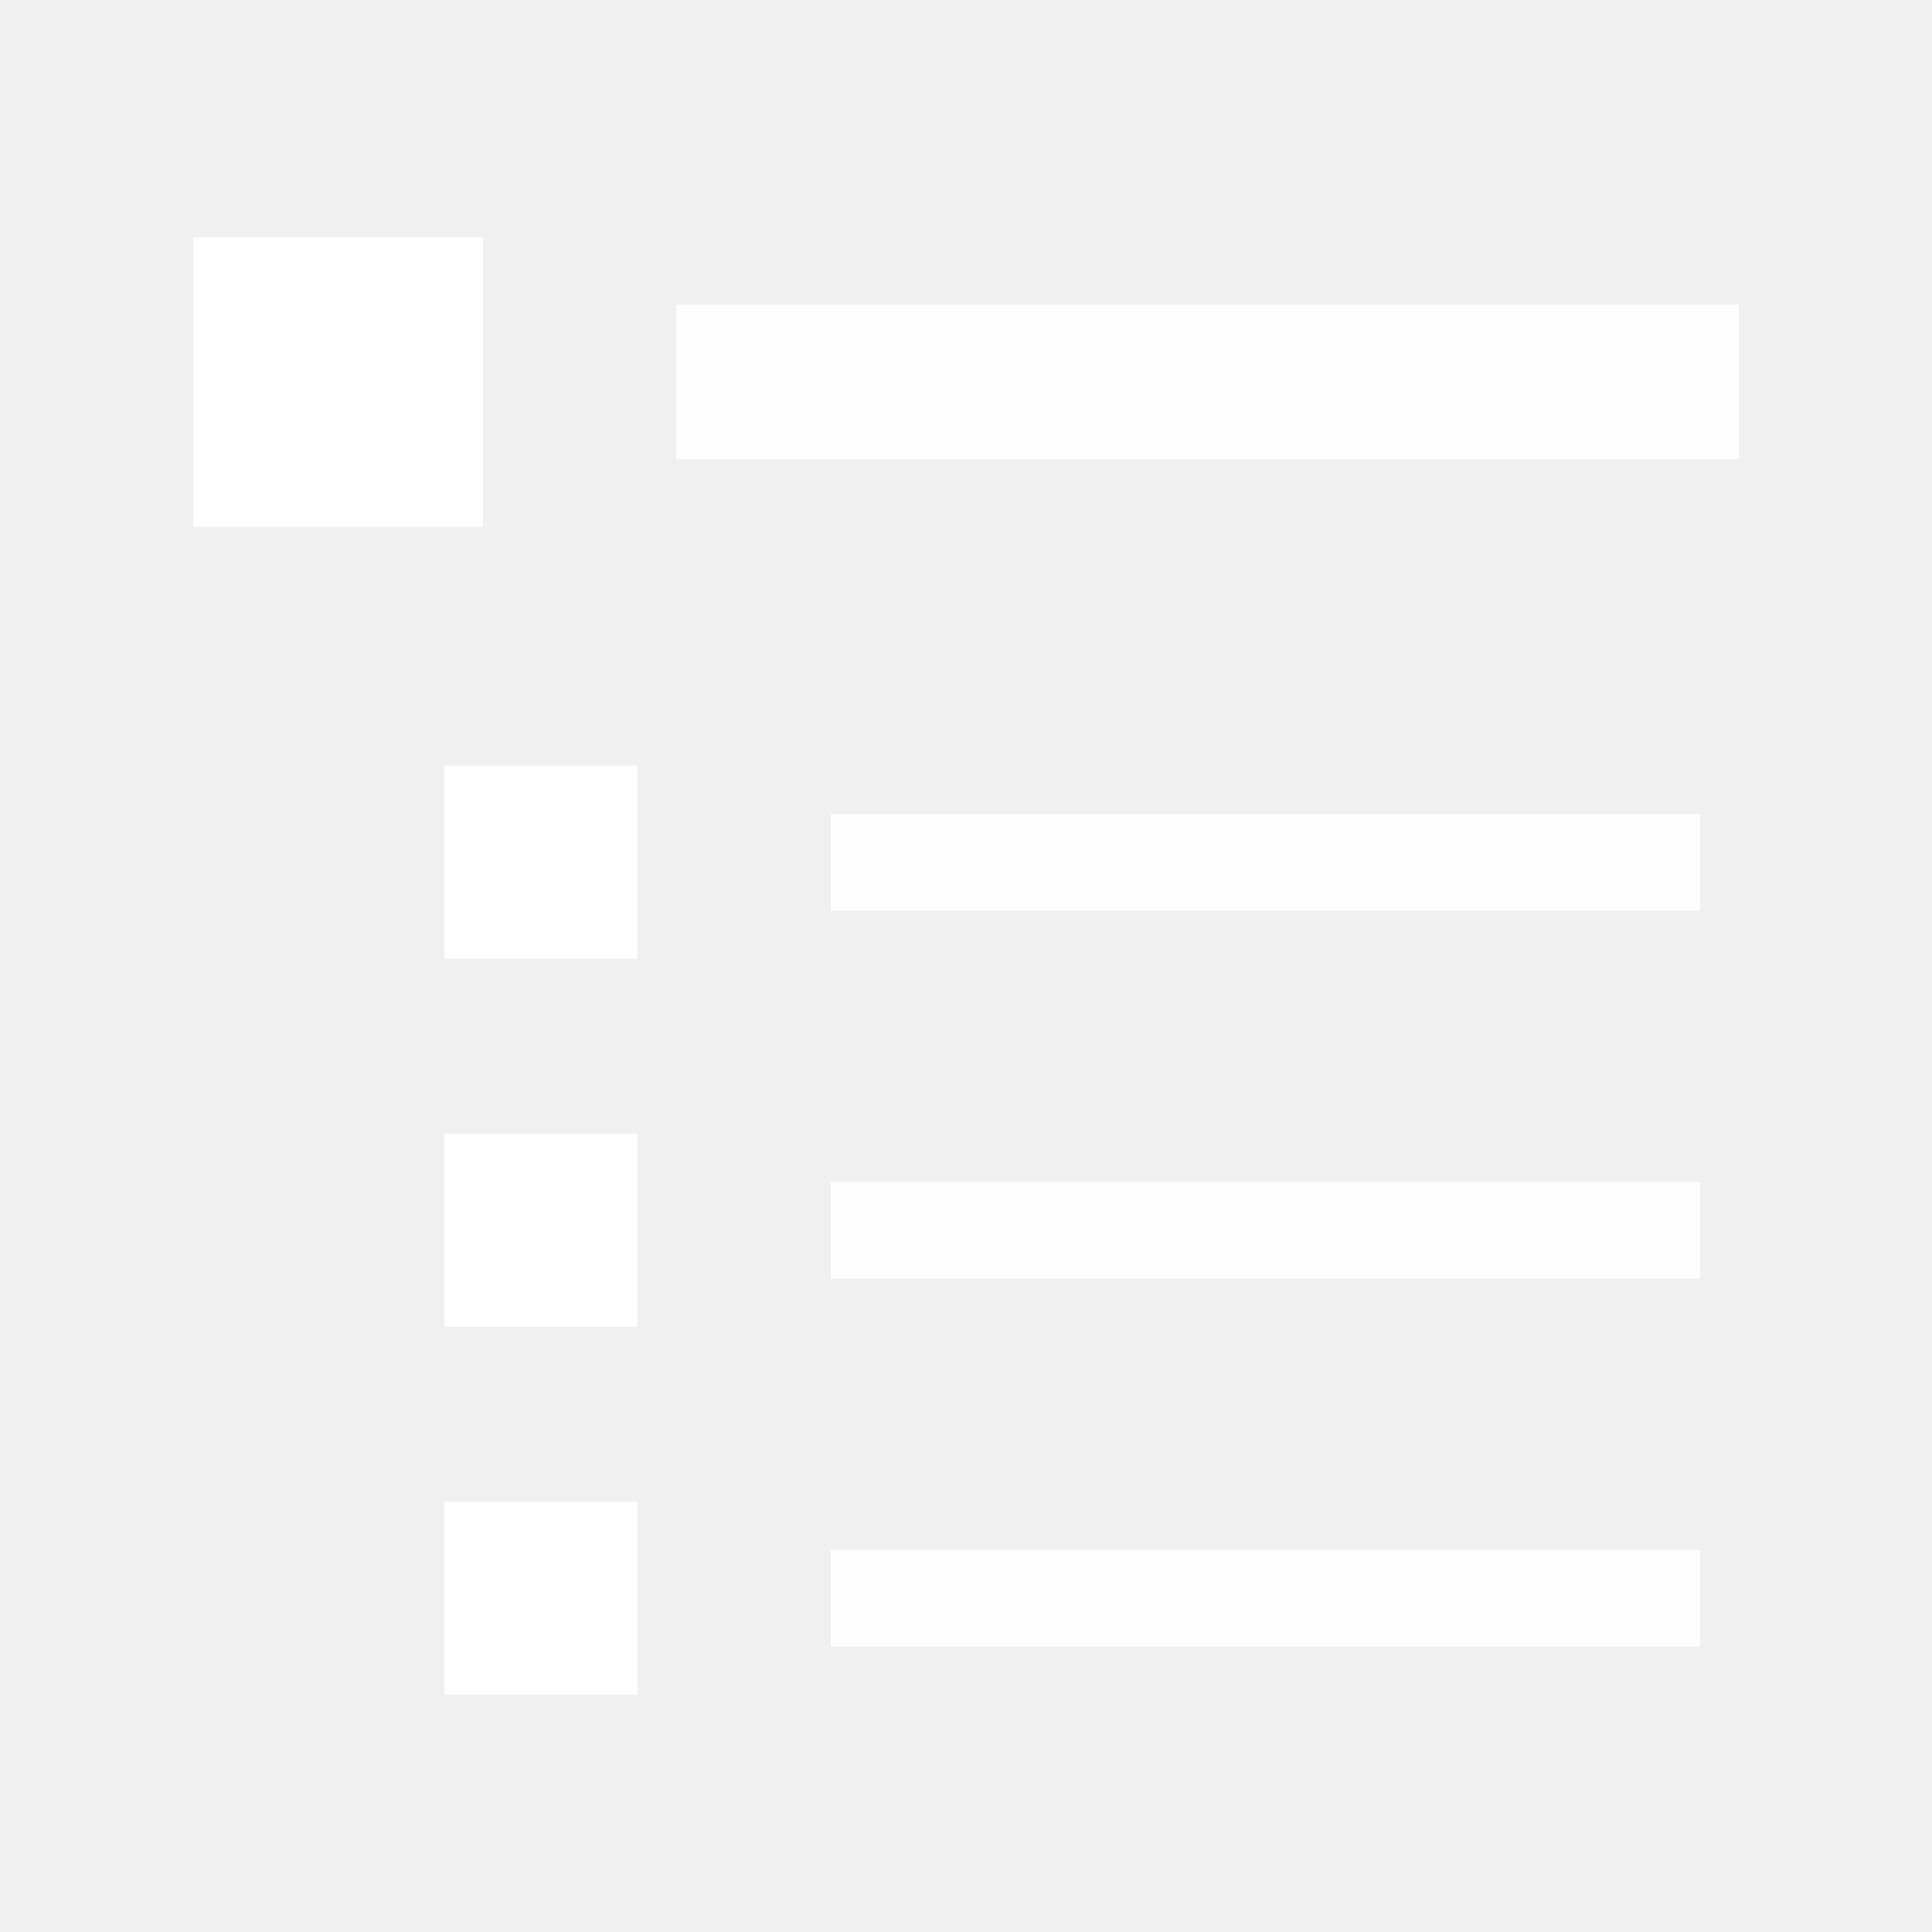
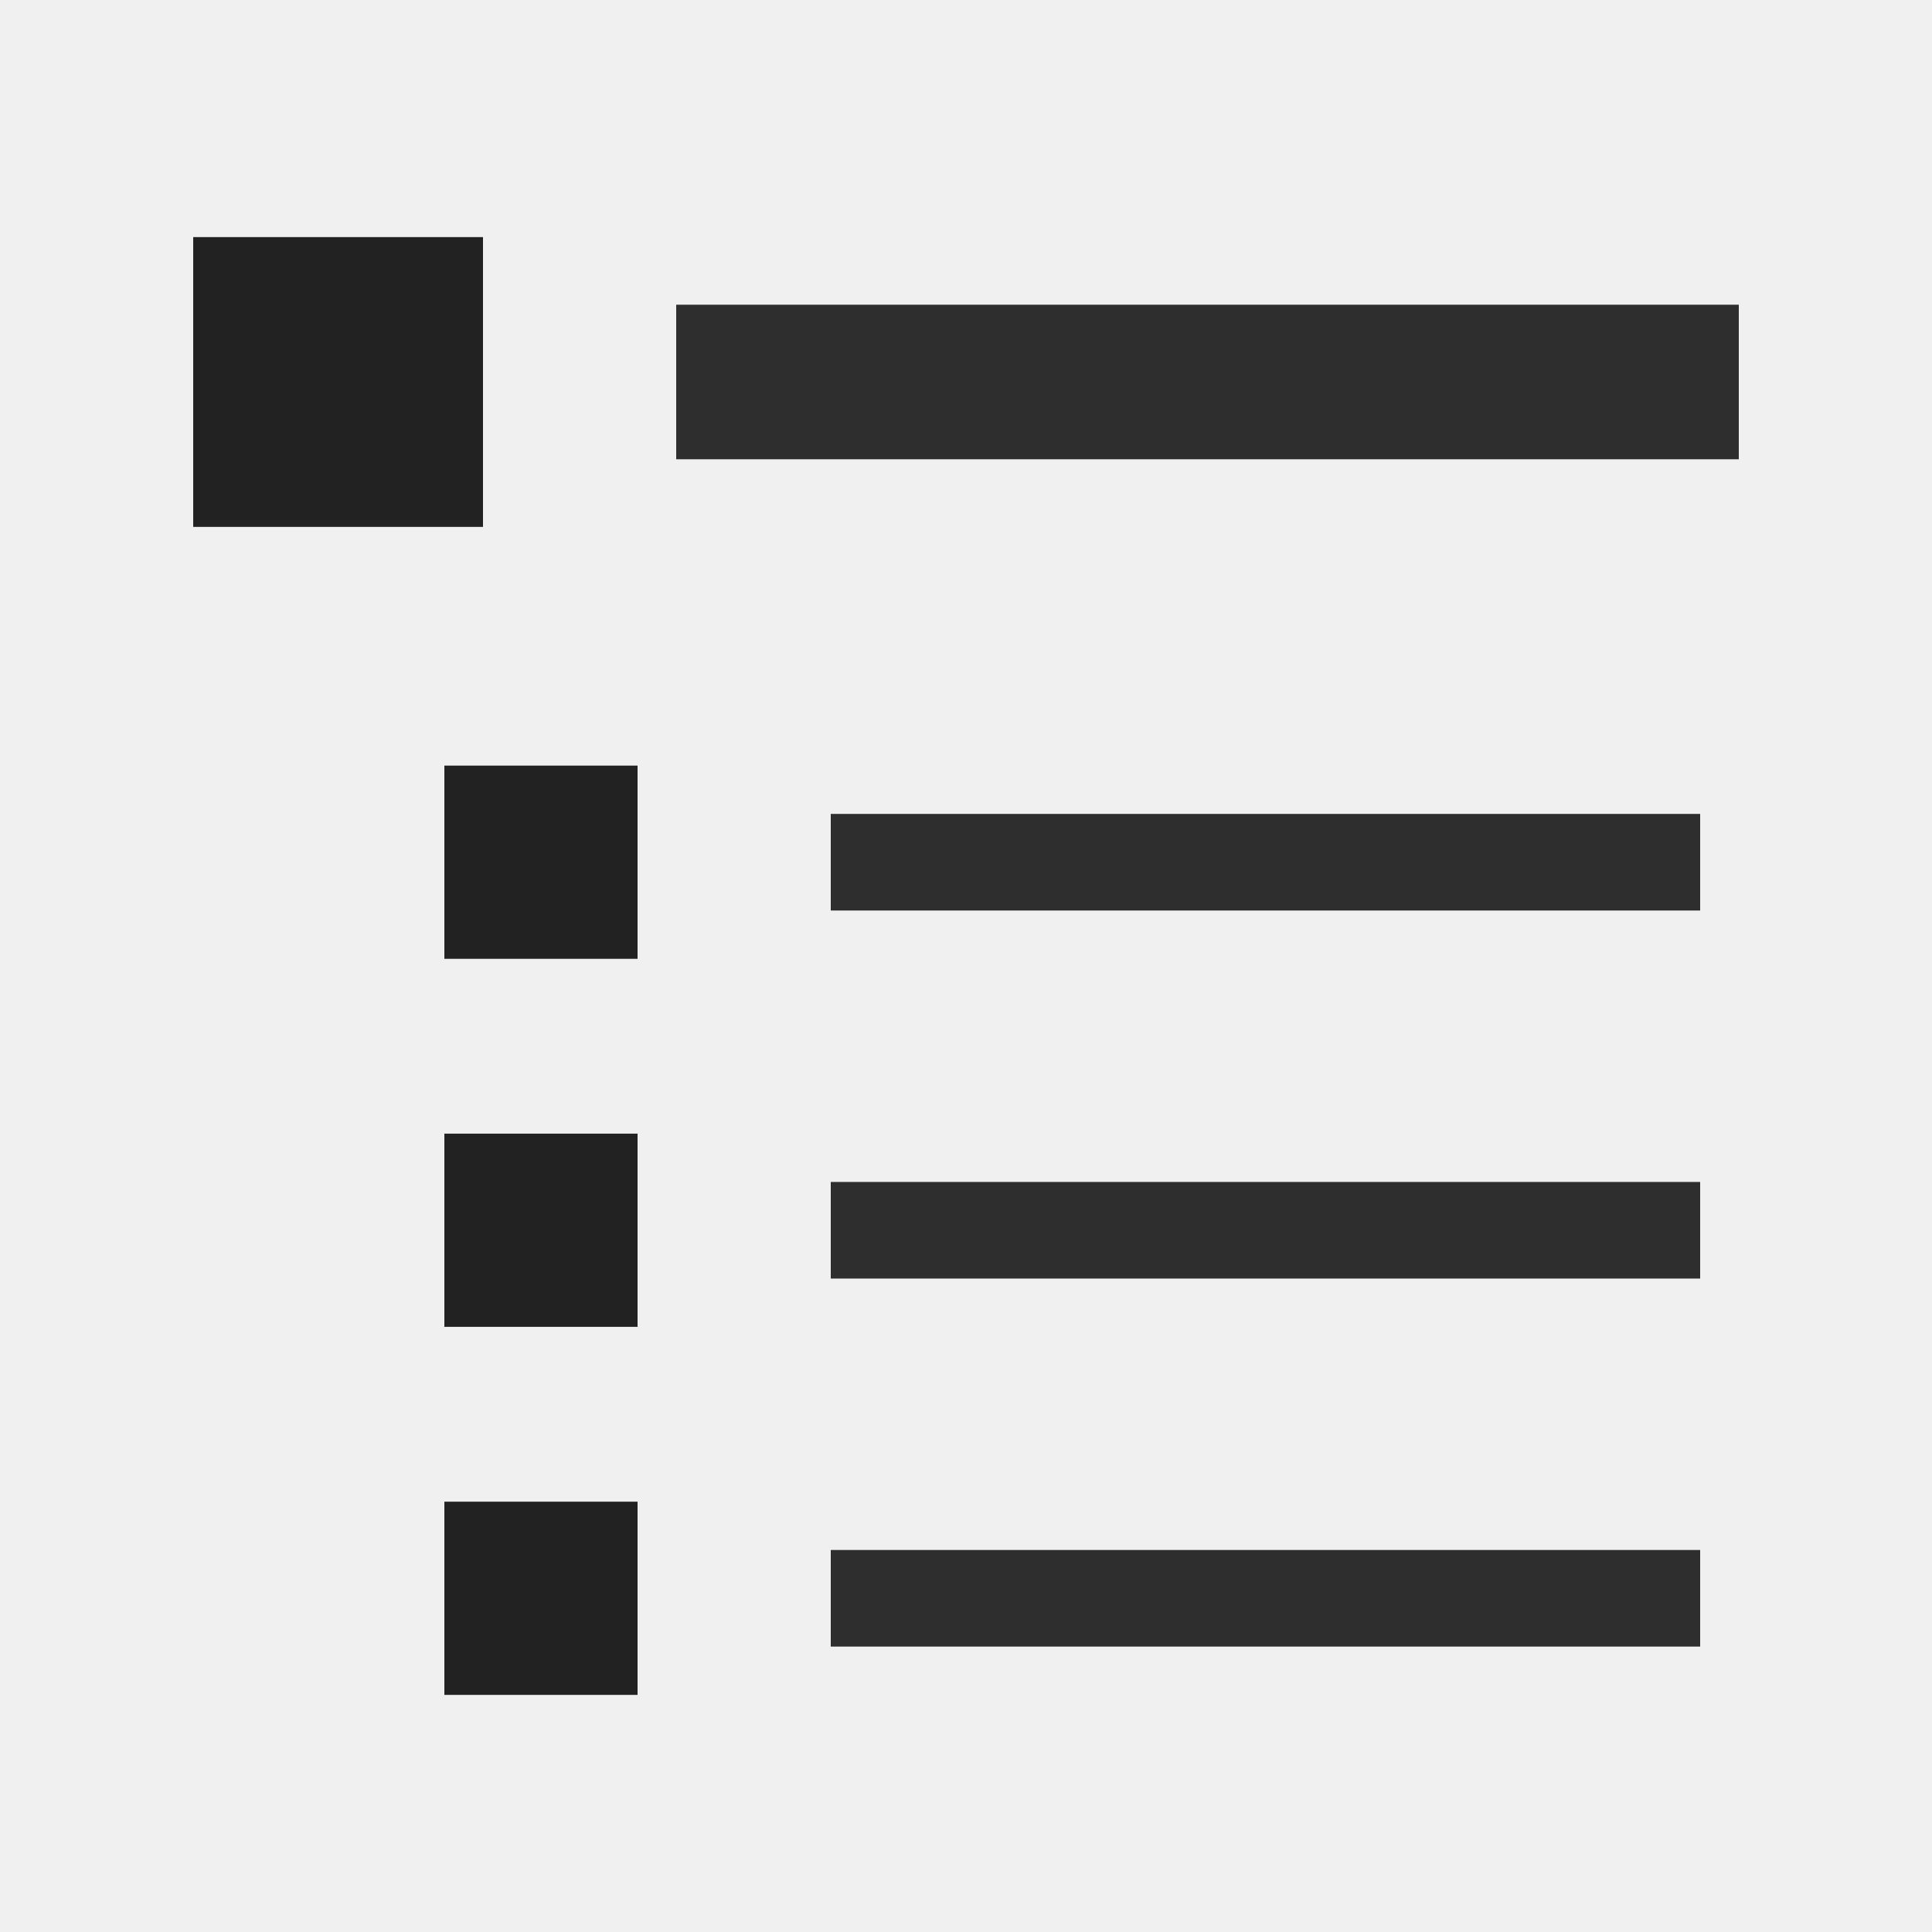
<svg xmlns="http://www.w3.org/2000/svg" viewBox="0 0 100 100">
-   <path d="M35 19.772h55" fill="none" stroke="#fff" stroke-width="8" stroke-opacity=".941" />
-   <path fill="#fff" d="M10 12.272h15v15H10z" />
-   <path d="M43 63.678h45" fill="none" stroke="#fff" stroke-width="5" stroke-opacity=".941" />
-   <path fill="#fff" d="M23 58.677h10v10H23z" />
-   <path d="M43 82.727h45" fill="none" stroke="#fff" stroke-width="5" stroke-opacity=".941" />
-   <path fill="#fff" d="M23 77.727h10v10H23z" />
-   <path d="M43 44.628h45" fill="none" stroke="#fff" stroke-width="5" stroke-opacity=".941" />
-   <path fill="#fff" d="M23 39.628h10v10H23z" />
+   <path d="M35 19.772h55" fill="none" stroke="#222" stroke-width="8" stroke-opacity=".941" />
+   <path fill="#222" d="M10 12.272h15v15H10z" />
+   <path d="M43 63.678h45" fill="none" stroke="#222" stroke-width="5" stroke-opacity=".941" />
+   <path fill="#222" d="M23 58.677h10v10H23z" />
+   <path d="M43 82.727h45" fill="none" stroke="#222" stroke-width="5" stroke-opacity=".941" />
+   <path fill="#222" d="M23 77.727h10v10H23z" />
+   <path d="M43 44.628h45" fill="none" stroke="#222" stroke-width="5" stroke-opacity=".941" />
+   <path fill="#222" d="M23 39.628h10v10H23z" />
</svg>
